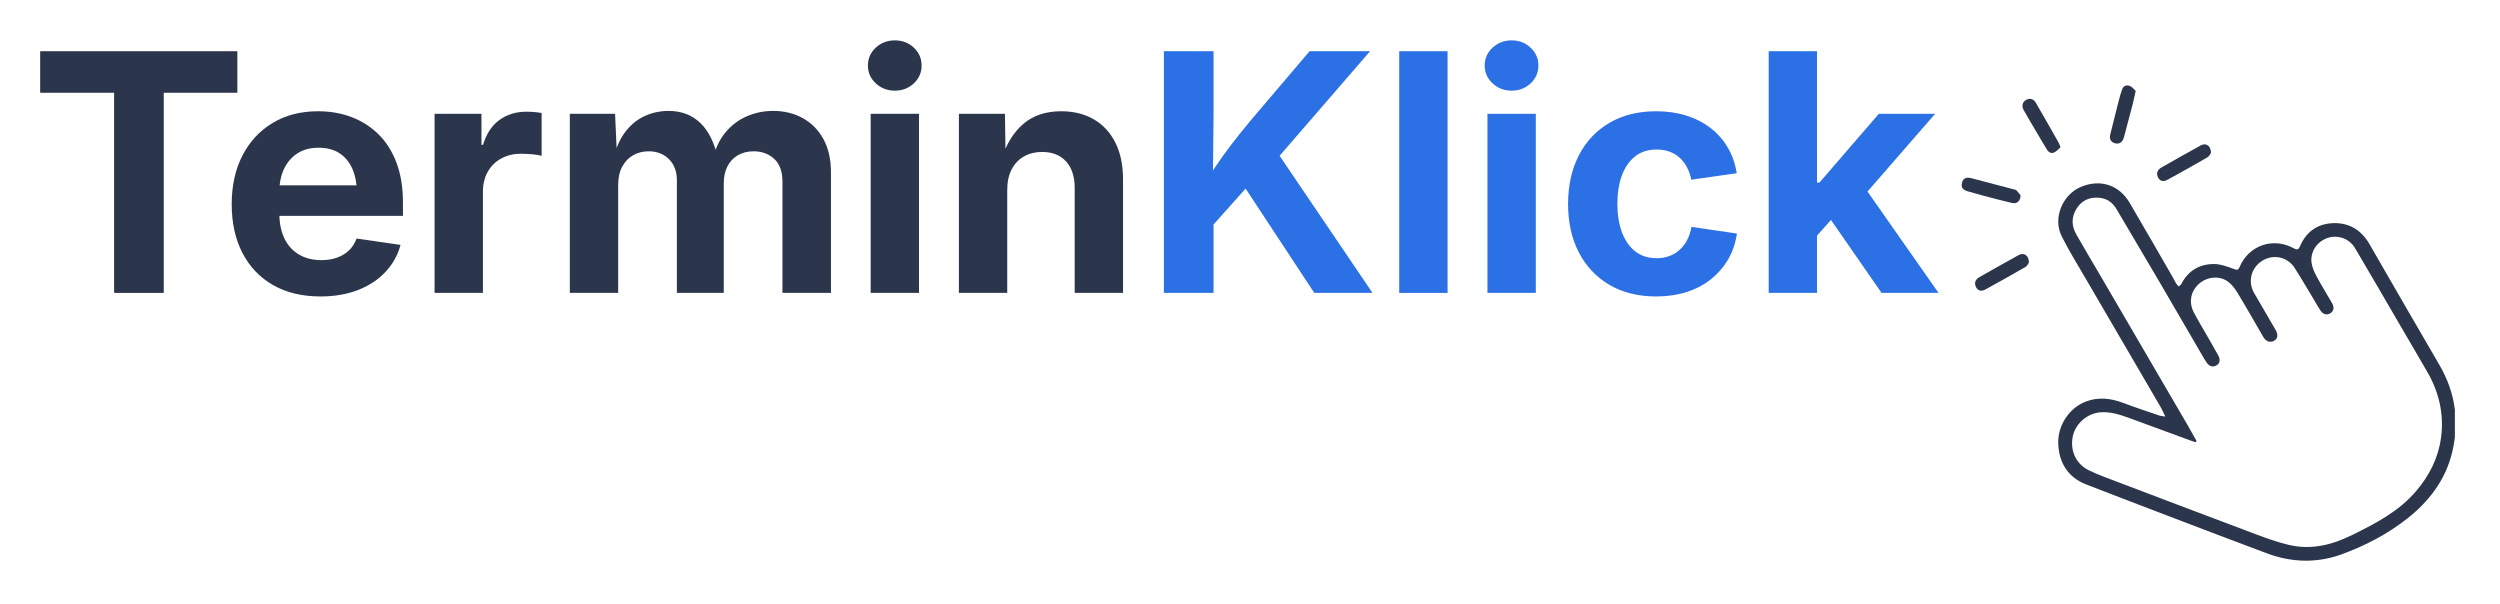
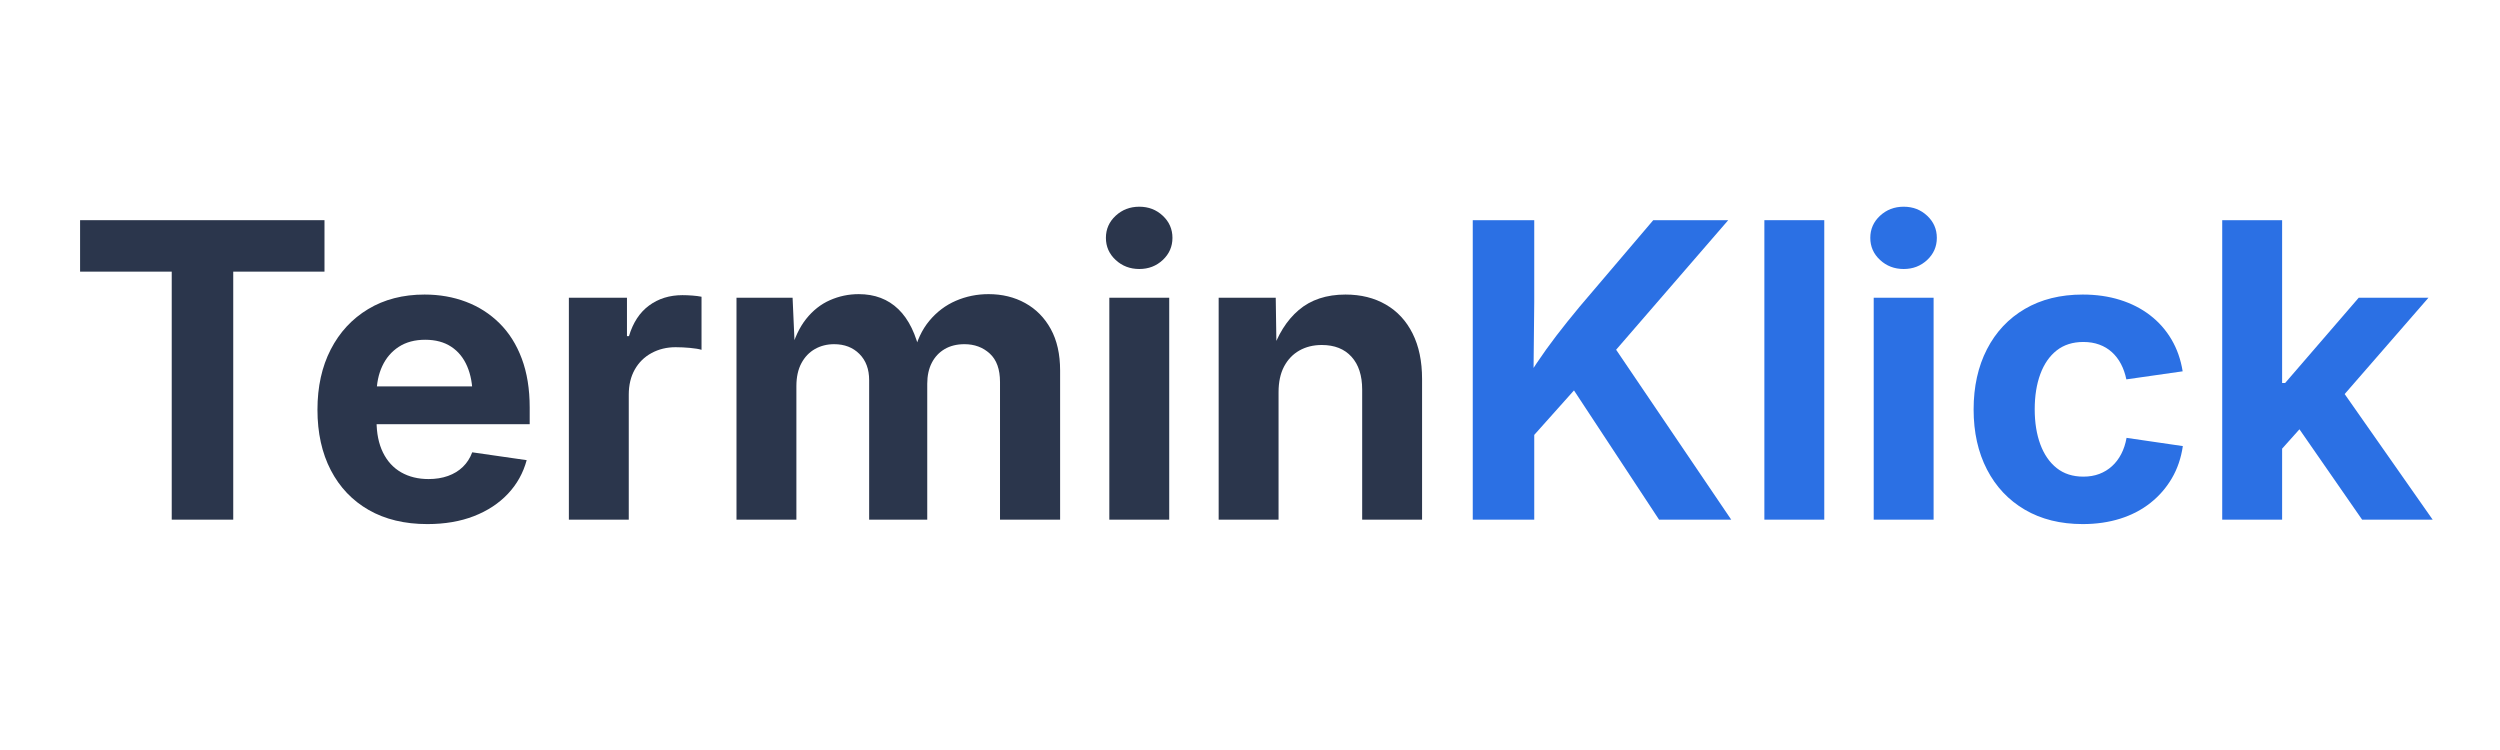
- <svg xmlns="http://www.w3.org/2000/svg" width="1263" zoomAndPan="magnify" viewBox="128 614 1263 305" height="305" preserveAspectRatio="xMidYMid meet" version="1.0">
+ <svg xmlns="http://www.w3.org/2000/svg" width="2000" zoomAndPan="magnify" viewBox="0 0 1500 450" height="600" preserveAspectRatio="xMidYMid meet" version="1.0">
  <defs>
    <g />
-     <clipPath id="7c820b95d2">
-       <path d="M 1026 106 L 1227.207 106 L 1227.207 297.359 L 1026 297.359 Z M 1026 106 " clip-rule="nonzero" />
-     </clipPath>
-     <clipPath id="bffaf55d99">
-       <path d="M 1052 57.098 L 1066 57.098 L 1066 87 L 1052 87 Z M 1052 57.098 " clip-rule="nonzero" />
-     </clipPath>
-     <clipPath id="73ec1d9fa2">
-       <path d="M 978.039 103 L 1008 103 L 1008 117 L 978.039 117 Z M 978.039 103 " clip-rule="nonzero" />
-     </clipPath>
-     <clipPath id="4021a466ca">
-       <rect x="0" width="1228" y="0" height="298" />
+     <clipPath id="70b4c3e838">
+       <rect x="0" width="1427" y="0" height="299" />
    </clipPath>
  </defs>
-   <g transform="matrix(1, 0, 0, 1, 141, 600)">
-     <g clip-path="url(#4021a466ca)">
+   <g transform="matrix(1, 0, 0, 1, 37, 74)">
+     <g clip-path="url(#70b4c3e838)">
      <g fill="#2b364c" fill-opacity="1">
-         <g transform="translate(1.714413, 161.9706)">
+         <g transform="translate(2.848125, 237.7936)">
          <g>
-             <path d="M 5.578 -101.109 L 5.578 -122.094 L 105.203 -122.094 L 105.203 -101.109 L 68.016 -101.109 L 68.016 0 L 42.938 0 L 42.938 -101.109 Z M 5.578 -101.109 " />
+             <path d="M 8.203 -148.812 L 8.203 -179.688 L 154.844 -179.688 L 154.844 -148.812 L 100.094 -148.812 L 100.094 0 L 63.188 0 L 63.188 -148.812 Z M 8.203 -148.812 " />
          </g>
        </g>
      </g>
      <g fill="#2b364c" fill-opacity="1">
-         <g transform="translate(97.82066, 161.9706)">
+         <g transform="translate(144.3015, 237.7936)">
          <g>
-             <path d="M 51.047 1.797 C 41.816 1.797 33.852 -0.113 27.156 -3.938 C 20.469 -7.758 15.305 -13.164 11.672 -20.156 C 8.047 -27.145 6.234 -35.367 6.234 -44.828 C 6.234 -54.16 8.035 -62.336 11.641 -69.359 C 15.242 -76.379 20.32 -81.867 26.875 -85.828 C 33.426 -89.785 41.102 -91.766 49.906 -91.766 C 55.969 -91.766 61.594 -90.781 66.781 -88.812 C 71.969 -86.852 76.516 -83.945 80.422 -80.094 C 84.328 -76.238 87.359 -71.43 89.516 -65.672 C 91.672 -59.91 92.75 -53.258 92.75 -45.719 L 92.75 -38.922 L 15.984 -38.922 L 15.984 -54.328 L 80.875 -54.328 L 69.484 -50.312 C 69.484 -55.008 68.742 -59.078 67.266 -62.516 C 65.797 -65.961 63.625 -68.629 60.75 -70.516 C 57.883 -72.398 54.348 -73.344 50.141 -73.344 C 45.941 -73.344 42.363 -72.383 39.406 -70.469 C 36.457 -68.551 34.203 -65.926 32.641 -62.594 C 31.086 -59.27 30.312 -55.445 30.312 -51.125 L 30.312 -40.312 C 30.312 -35.227 31.188 -30.91 32.938 -27.359 C 34.688 -23.816 37.16 -21.129 40.359 -19.297 C 43.555 -17.461 47.285 -16.547 51.547 -16.547 C 54.441 -16.547 57.078 -16.969 59.453 -17.812 C 61.828 -18.664 63.848 -19.895 65.516 -21.5 C 67.18 -23.113 68.453 -25.098 69.328 -27.453 L 91.531 -24.25 C 90.102 -19.008 87.547 -14.438 83.859 -10.531 C 80.172 -6.625 75.555 -3.594 70.016 -1.438 C 64.473 0.715 58.148 1.797 51.047 1.797 Z M 51.047 1.797 " />
+             <path d="M 75.125 2.656 C 61.539 2.656 49.82 -0.156 39.969 -5.781 C 30.125 -11.414 22.531 -19.379 17.188 -29.672 C 11.844 -39.961 9.172 -52.062 9.172 -65.969 C 9.172 -79.719 11.82 -91.754 17.125 -102.078 C 22.426 -112.41 29.898 -120.488 39.547 -126.312 C 49.203 -132.145 60.5 -135.062 73.438 -135.062 C 82.363 -135.062 90.645 -133.613 98.281 -130.719 C 105.926 -127.832 112.617 -123.551 118.359 -117.875 C 124.109 -112.207 128.57 -105.133 131.75 -96.656 C 134.926 -88.176 136.516 -78.391 136.516 -67.297 L 136.516 -57.281 L 23.516 -57.281 L 23.516 -79.953 L 119.031 -79.953 L 102.266 -74.047 C 102.266 -80.961 101.176 -86.953 99 -92.016 C 96.832 -97.078 93.641 -100.992 89.422 -103.766 C 85.203 -106.547 80 -107.938 73.812 -107.938 C 67.613 -107.938 62.344 -106.531 58 -103.719 C 53.664 -100.906 50.352 -97.047 48.062 -92.141 C 45.77 -87.234 44.625 -81.602 44.625 -75.25 L 44.625 -59.328 C 44.625 -51.859 45.91 -45.508 48.484 -40.281 C 51.055 -35.051 54.691 -31.086 59.391 -28.391 C 64.098 -25.703 69.586 -24.359 75.859 -24.359 C 80.117 -24.359 83.992 -24.977 87.484 -26.219 C 90.984 -27.469 93.957 -29.281 96.406 -31.656 C 98.863 -34.031 100.738 -36.945 102.031 -40.406 L 134.703 -35.703 C 132.617 -27.984 128.863 -21.25 123.438 -15.5 C 118.008 -9.75 111.211 -5.285 103.047 -2.109 C 94.891 1.066 85.582 2.656 75.125 2.656 Z M 75.125 2.656 " />
          </g>
        </g>
      </g>
      <g fill="#2b364c" fill-opacity="1">
-         <g transform="translate(196.4674, 161.9706)">
+         <g transform="translate(289.4941, 237.7936)">
          <g>
-             <path d="M 10.078 0 L 10.078 -90.469 L 33.766 -90.469 L 33.766 -74.812 L 34.578 -74.812 C 36.211 -80.332 38.941 -84.5 42.766 -87.312 C 46.598 -90.125 51.133 -91.531 56.375 -91.531 C 57.688 -91.531 59.051 -91.473 60.469 -91.359 C 61.895 -91.254 63.125 -91.094 64.156 -90.875 L 64.156 -69.234 C 63.125 -69.566 61.582 -69.828 59.531 -70.016 C 57.477 -70.203 55.5 -70.297 53.594 -70.297 C 49.988 -70.297 46.723 -69.504 43.797 -67.922 C 40.867 -66.336 38.586 -64.098 36.953 -61.203 C 35.316 -58.305 34.5 -54.895 34.5 -50.969 L 34.5 0 Z M 10.078 0 " />
+             <path d="M 14.828 0 L 14.828 -133.141 L 49.688 -133.141 L 49.688 -110.109 L 50.891 -110.109 C 53.305 -118.223 57.328 -124.348 62.953 -128.484 C 68.578 -132.629 75.25 -134.703 82.969 -134.703 C 84.895 -134.703 86.906 -134.617 89 -134.453 C 91.094 -134.297 92.898 -134.062 94.422 -133.75 L 94.422 -101.906 C 92.898 -102.383 90.629 -102.766 87.609 -103.047 C 84.598 -103.328 81.688 -103.469 78.875 -103.469 C 73.562 -103.469 68.754 -102.301 64.453 -99.969 C 60.148 -97.645 56.789 -94.348 54.375 -90.078 C 51.969 -85.816 50.766 -80.797 50.766 -75.016 L 50.766 0 Z M 14.828 0 " />
          </g>
        </g>
      </g>
      <g fill="#2b364c" fill-opacity="1">
-         <g transform="translate(264.7993, 161.9706)">
+         <g transform="translate(390.0678, 237.7936)">
          <g>
-             <path d="M 10.078 0 L 10.078 -90.469 L 32.938 -90.469 L 33.922 -68.422 L 32.203 -68.422 C 33.617 -73.879 35.707 -78.344 38.469 -81.812 C 41.227 -85.281 44.461 -87.832 48.172 -89.469 C 51.891 -91.113 55.797 -91.938 59.891 -91.938 C 66.453 -91.938 71.848 -89.883 76.078 -85.781 C 80.316 -81.688 83.305 -75.516 85.047 -67.266 L 82.266 -67.266 C 83.523 -72.836 85.672 -77.441 88.703 -81.078 C 91.734 -84.711 95.336 -87.43 99.516 -89.234 C 103.691 -91.035 108.129 -91.938 112.828 -91.938 C 118.398 -91.938 123.383 -90.719 127.781 -88.281 C 132.176 -85.852 135.645 -82.332 138.188 -77.719 C 140.727 -73.102 142 -67.461 142 -60.797 L 142 0 L 117.5 0 L 117.5 -56.125 C 117.5 -61.312 116.102 -65.176 113.312 -67.719 C 110.531 -70.258 107.094 -71.531 103 -71.531 C 99.883 -71.531 97.191 -70.859 94.922 -69.516 C 92.66 -68.18 90.914 -66.312 89.688 -63.906 C 88.457 -61.508 87.844 -58.672 87.844 -55.391 L 87.844 0 L 64.156 0 L 64.156 -56.859 C 64.156 -61.336 62.828 -64.898 60.172 -67.547 C 57.523 -70.203 54.102 -71.531 49.906 -71.531 C 47.008 -71.531 44.398 -70.875 42.078 -69.562 C 39.754 -68.25 37.91 -66.32 36.547 -63.781 C 35.18 -61.25 34.5 -58.125 34.5 -54.406 L 34.5 0 Z M 10.078 0 " />
+             <path d="M 14.828 0 L 14.828 -133.141 L 48.484 -133.141 L 49.922 -100.703 L 47.391 -100.703 C 49.484 -108.742 52.555 -115.316 56.609 -120.422 C 60.672 -125.523 65.438 -129.281 70.906 -131.688 C 76.375 -134.102 82.125 -135.312 88.156 -135.312 C 97.801 -135.312 105.738 -132.297 111.969 -126.266 C 118.207 -120.234 122.613 -111.148 125.188 -99.016 L 121.078 -99.016 C 122.93 -107.211 126.086 -113.984 130.547 -119.328 C 135.004 -124.672 140.305 -128.672 146.453 -131.328 C 152.609 -133.984 159.145 -135.312 166.062 -135.312 C 174.258 -135.312 181.594 -133.52 188.062 -129.938 C 194.539 -126.363 199.648 -121.18 203.391 -114.391 C 207.129 -107.598 209 -99.297 209 -89.484 L 209 0 L 172.938 0 L 172.938 -82.609 C 172.938 -90.242 170.883 -95.93 166.781 -99.672 C 162.688 -103.41 157.625 -105.281 151.594 -105.281 C 147.008 -105.281 143.047 -104.297 139.703 -102.328 C 136.367 -100.359 133.797 -97.602 131.984 -94.062 C 130.18 -90.531 129.281 -86.352 129.281 -81.531 L 129.281 0 L 94.422 0 L 94.422 -83.688 C 94.422 -90.281 92.473 -95.523 88.578 -99.422 C 84.68 -103.328 79.633 -105.281 73.438 -105.281 C 69.176 -105.281 65.336 -104.316 61.922 -102.391 C 58.504 -100.461 55.789 -97.629 53.781 -93.891 C 51.77 -90.148 50.766 -85.547 50.766 -80.078 L 50.766 0 Z M 14.828 0 " />
          </g>
        </g>
      </g>
      <g fill="#2b364c" fill-opacity="1">
-         <g transform="translate(416.7841, 161.9706)">
+         <g transform="translate(613.7657, 237.7936)">
          <g>
-             <path d="M 10.078 0 L 10.078 -90.469 L 34.5 -90.469 L 34.5 0 Z M 22.297 -102.172 C 18.523 -102.172 15.312 -103.398 12.656 -105.859 C 10.008 -108.316 8.688 -111.32 8.688 -114.875 C 8.688 -118.426 10.008 -121.43 12.656 -123.891 C 15.312 -126.348 18.523 -127.578 22.297 -127.578 C 26.055 -127.578 29.25 -126.348 31.875 -123.891 C 34.5 -121.43 35.812 -118.426 35.812 -114.875 C 35.812 -111.32 34.5 -108.316 31.875 -105.859 C 29.25 -103.398 26.055 -102.172 22.297 -102.172 Z M 22.297 -102.172 " />
+             <path d="M 14.828 0 L 14.828 -133.141 L 50.766 -133.141 L 50.766 0 Z M 32.812 -150.391 C 27.258 -150.391 22.531 -152.195 18.625 -155.812 C 14.727 -159.426 12.781 -163.848 12.781 -169.078 C 12.781 -174.305 14.727 -178.727 18.625 -182.344 C 22.531 -185.957 27.258 -187.766 32.812 -187.766 C 38.352 -187.766 43.051 -185.957 46.906 -182.344 C 50.77 -178.727 52.703 -174.305 52.703 -169.078 C 52.703 -163.848 50.77 -159.426 46.906 -155.812 C 43.051 -152.195 38.352 -150.391 32.812 -150.391 Z M 32.812 -150.391 " />
          </g>
        </g>
      </g>
      <g fill="#2b364c" fill-opacity="1">
-         <g transform="translate(461.3554, 161.9706)">
+         <g transform="translate(679.3677, 237.7936)">
          <g>
-             <path d="M 34.5 -51.953 L 34.5 0 L 10.078 0 L 10.078 -90.469 L 33.344 -90.469 L 33.672 -67.688 L 31.625 -67.688 C 34.082 -75.332 37.781 -81.254 42.719 -85.453 C 47.664 -89.66 54.02 -91.766 61.781 -91.766 C 68.062 -91.766 73.551 -90.398 78.25 -87.672 C 82.945 -84.941 86.578 -81.008 89.141 -75.875 C 91.711 -70.738 93 -64.566 93 -57.359 L 93 0 L 68.578 0 L 68.578 -53.016 C 68.578 -58.754 67.129 -63.219 64.234 -66.406 C 61.336 -69.602 57.297 -71.203 52.109 -71.203 C 48.672 -71.203 45.625 -70.453 42.969 -68.953 C 40.32 -67.453 38.25 -65.281 36.75 -62.438 C 35.25 -59.594 34.5 -56.098 34.5 -51.953 Z M 34.5 -51.953 " />
+             <path d="M 50.766 -76.453 L 50.766 0 L 14.828 0 L 14.828 -133.141 L 49.078 -133.141 L 49.562 -99.609 L 46.547 -99.609 C 50.172 -110.867 55.617 -119.594 62.891 -125.781 C 70.172 -131.969 79.52 -135.062 90.938 -135.062 C 100.176 -135.062 108.254 -133.051 115.172 -129.031 C 122.086 -125.02 127.43 -119.234 131.203 -111.672 C 134.984 -104.117 136.875 -95.035 136.875 -84.422 L 136.875 0 L 100.938 0 L 100.938 -78.031 C 100.938 -86.469 98.805 -93.035 94.547 -97.734 C 90.285 -102.441 84.336 -104.797 76.703 -104.797 C 71.641 -104.797 67.156 -103.691 63.25 -101.484 C 59.352 -99.273 56.297 -96.078 54.078 -91.891 C 51.867 -87.711 50.766 -82.566 50.766 -76.453 Z M 50.766 -76.453 " />
          </g>
        </g>
      </g>
      <g fill="#2b70e4" fill-opacity="1">
-         <g transform="translate(564.4406, 161.9706)">
+         <g transform="translate(831.0929, 237.7936)">
          <g>
-             <path d="M 29 -27.125 L 29 -51.781 C 31.57 -56.039 34.113 -60.039 36.625 -63.781 C 39.133 -67.531 41.812 -71.258 44.656 -74.969 C 47.5 -78.688 50.695 -82.676 54.25 -86.938 L 84.156 -122.094 L 114.719 -122.094 L 63.172 -62.516 L 61.125 -63.094 Z M 10.562 0 L 10.562 -122.094 L 35.641 -122.094 L 35.641 -88.656 L 35.312 -57.609 L 35.641 -45.391 L 35.641 0 Z M 86.531 0 L 50.234 -55.141 L 65.875 -73.906 L 115.938 0 Z M 86.531 0 " />
+             <path d="M 42.688 -39.922 L 42.688 -76.219 C 46.469 -82.488 50.207 -88.375 53.906 -93.875 C 57.602 -99.383 61.539 -104.875 65.719 -110.344 C 69.906 -115.812 74.609 -121.68 79.828 -127.953 L 123.859 -179.688 L 168.844 -179.688 L 92.984 -92.016 L 89.969 -92.859 Z M 15.562 0 L 15.562 -179.688 L 52.453 -179.688 L 52.453 -130.484 L 51.984 -84.781 L 52.453 -66.812 L 52.453 0 Z M 127.344 0 L 73.922 -81.156 L 96.953 -108.781 L 170.641 0 Z M 127.344 0 " />
          </g>
        </g>
      </g>
      <g fill="#2b70e4" fill-opacity="1">
-         <g transform="translate(683.8164, 161.9706)">
+         <g transform="translate(1006.795, 237.7936)">
          <g>
-             <path d="M 34.5 -122.094 L 34.5 0 L 10.078 0 L 10.078 -122.094 Z M 34.5 -122.094 " />
+             <path d="M 50.766 -179.688 L 50.766 0 L 14.828 0 L 14.828 -179.688 Z M 50.766 -179.688 " />
          </g>
        </g>
      </g>
      <g fill="#2b70e4" fill-opacity="1">
-         <g transform="translate(728.3877, 161.9706)">
+         <g transform="translate(1072.397, 237.7936)">
          <g>
-             <path d="M 10.078 0 L 10.078 -90.469 L 34.5 -90.469 L 34.5 0 Z M 22.297 -102.172 C 18.523 -102.172 15.312 -103.398 12.656 -105.859 C 10.008 -108.316 8.688 -111.32 8.688 -114.875 C 8.688 -118.426 10.008 -121.43 12.656 -123.891 C 15.312 -126.348 18.523 -127.578 22.297 -127.578 C 26.055 -127.578 29.25 -126.348 31.875 -123.891 C 34.5 -121.43 35.812 -118.426 35.812 -114.875 C 35.812 -111.32 34.5 -108.316 31.875 -105.859 C 29.25 -103.398 26.055 -102.172 22.297 -102.172 Z M 22.297 -102.172 " />
+             <path d="M 14.828 0 L 14.828 -133.141 L 50.766 -133.141 L 50.766 0 Z M 32.812 -150.391 C 27.258 -150.391 22.531 -152.195 18.625 -155.812 C 14.727 -159.426 12.781 -163.848 12.781 -169.078 C 12.781 -174.305 14.727 -178.727 18.625 -182.344 C 22.531 -185.957 27.258 -187.766 32.812 -187.766 C 38.352 -187.766 43.051 -185.957 46.906 -182.344 C 50.77 -178.727 52.703 -174.305 52.703 -169.078 C 52.703 -163.848 50.77 -159.426 46.906 -155.812 C 43.051 -152.195 38.352 -150.391 32.812 -150.391 Z M 32.812 -150.391 " />
          </g>
        </g>
      </g>
      <g fill="#2b70e4" fill-opacity="1">
-         <g transform="translate(772.959, 161.9706)">
+         <g transform="translate(1137.999, 237.7936)">
          <g>
-             <path d="M 50.719 1.797 C 41.656 1.797 33.789 -0.156 27.125 -4.062 C 20.457 -7.969 15.305 -13.426 11.672 -20.438 C 8.047 -27.457 6.234 -35.613 6.234 -44.906 C 6.234 -54.25 8.047 -62.441 11.672 -69.484 C 15.305 -76.535 20.457 -82.008 27.125 -85.906 C 33.789 -89.812 41.656 -91.766 50.719 -91.766 C 56.238 -91.766 61.305 -91.039 65.922 -89.594 C 70.535 -88.145 74.617 -86.055 78.172 -83.328 C 81.723 -80.598 84.629 -77.305 86.891 -73.453 C 89.16 -69.609 90.676 -65.281 91.438 -60.469 L 68.5 -57.188 C 68.008 -59.539 67.27 -61.645 66.281 -63.5 C 65.301 -65.363 64.07 -66.961 62.594 -68.297 C 61.125 -69.629 59.422 -70.648 57.484 -71.359 C 55.547 -72.078 53.375 -72.438 50.969 -72.438 C 46.656 -72.438 43.035 -71.285 40.109 -68.984 C 37.18 -66.691 34.953 -63.484 33.422 -59.359 C 31.898 -55.234 31.141 -50.441 31.141 -44.984 C 31.141 -39.578 31.898 -34.812 33.422 -30.688 C 34.953 -26.562 37.18 -23.336 40.109 -21.016 C 43.035 -18.691 46.656 -17.531 50.969 -17.531 C 53.375 -17.531 55.547 -17.898 57.484 -18.641 C 59.422 -19.379 61.141 -20.43 62.641 -21.797 C 64.141 -23.16 65.395 -24.812 66.406 -26.75 C 67.414 -28.688 68.141 -30.883 68.578 -33.344 L 91.531 -29.984 C 90.82 -25.129 89.332 -20.758 87.062 -16.875 C 84.789 -13 81.879 -9.656 78.328 -6.844 C 74.785 -4.031 70.676 -1.883 66 -0.406 C 61.332 1.062 56.238 1.797 50.719 1.797 Z M 50.719 1.797 " />
+             <path d="M 74.656 2.656 C 61.301 2.656 49.719 -0.219 39.906 -5.969 C 30.102 -11.719 22.531 -19.758 17.188 -30.094 C 11.844 -40.426 9.172 -52.426 9.172 -66.094 C 9.172 -79.832 11.844 -91.891 17.188 -102.266 C 22.531 -112.641 30.102 -120.695 39.906 -126.438 C 49.719 -132.188 61.301 -135.062 74.656 -135.062 C 82.77 -135.062 90.223 -133.992 97.016 -131.859 C 103.816 -129.734 109.828 -126.66 115.047 -122.641 C 120.273 -118.629 124.555 -113.785 127.891 -108.109 C 131.234 -102.441 133.469 -96.07 134.594 -89 L 100.812 -84.172 C 100.094 -87.629 99.008 -90.723 97.562 -93.453 C 96.113 -96.191 94.301 -98.547 92.125 -100.516 C 89.957 -102.484 87.445 -103.988 84.594 -105.031 C 81.738 -106.082 78.547 -106.609 75.016 -106.609 C 68.66 -106.609 63.332 -104.922 59.031 -101.547 C 54.727 -98.172 51.453 -93.445 49.203 -87.375 C 46.953 -81.301 45.828 -74.242 45.828 -66.203 C 45.828 -58.242 46.953 -51.227 49.203 -45.156 C 51.453 -39.094 54.727 -34.352 59.031 -30.938 C 63.332 -27.52 68.66 -25.812 75.016 -25.812 C 78.547 -25.812 81.738 -26.352 84.594 -27.438 C 87.445 -28.52 89.977 -30.066 92.188 -32.078 C 94.406 -34.086 96.254 -36.52 97.734 -39.375 C 99.223 -42.227 100.289 -45.461 100.938 -49.078 L 134.703 -44.141 C 133.66 -36.984 131.469 -30.551 128.125 -24.844 C 124.789 -19.133 120.508 -14.207 115.281 -10.062 C 110.062 -5.926 104.016 -2.77 97.141 -0.594 C 90.266 1.57 82.77 2.656 74.656 2.656 Z M 74.656 2.656 " />
          </g>
        </g>
      </g>
      <g fill="#2b70e4" fill-opacity="1">
-         <g transform="translate(870.4587, 161.9706)">
+         <g transform="translate(1281.504, 237.7936)">
          <g>
-             <path d="M 32.203 -26.391 L 32.203 -55.719 L 35.719 -55.719 L 65.719 -90.469 L 94.156 -90.469 L 54.656 -45.062 L 48.922 -45.062 Z M 10.078 0 L 10.078 -122.094 L 34.5 -122.094 L 34.5 0 Z M 67.109 0 L 39.656 -39.578 L 55.969 -56.953 L 95.875 0 Z M 67.109 0 " />
+             <path d="M 47.391 -38.828 L 47.391 -82 L 52.578 -82 L 96.719 -133.141 L 138.562 -133.141 L 80.438 -66.328 L 72 -66.328 Z M 14.828 0 L 14.828 -179.688 L 50.766 -179.688 L 50.766 0 Z M 98.766 0 L 58.375 -58.25 L 82.375 -83.812 L 141.094 0 Z M 98.766 0 " />
          </g>
        </g>
      </g>
-       <g clip-path="url(#7c820b95d2)">
-         <path fill="#2b364c" d="M 1219.477 198.512 C 1207.652 178.156 1195.805 157.812 1184.094 137.387 C 1180.008 130.266 1173.891 126.516 1165.883 126.73 C 1158.027 126.941 1152.133 130.91 1149 138.348 C 1148.273 140.07 1147.598 140.41 1145.766 139.41 C 1135.328 133.715 1123.086 137.957 1118.461 148.832 C 1117.676 150.684 1117.031 150.406 1115.43 149.84 C 1112.266 148.715 1108.926 147.414 1105.648 147.387 C 1098.281 147.336 1092.551 150.664 1089.059 157.367 C 1088.777 157.91 1088.168 158.285 1087.715 158.742 C 1087.285 158.266 1086.777 157.844 1086.449 157.309 C 1085.828 156.297 1085.344 155.207 1084.75 154.18 C 1077.477 141.602 1070.266 128.984 1062.898 116.461 C 1057.562 107.387 1048.16 104.363 1038.418 108.352 C 1028.973 112.223 1023.984 124.188 1028.543 133.316 C 1032.297 140.828 1036.762 147.988 1040.992 155.258 C 1053.566 176.852 1066.188 198.422 1078.766 220.012 C 1079.465 221.211 1079.98 222.52 1080.895 224.438 C 1079.352 224.195 1078.668 224.184 1078.051 223.973 C 1071.934 221.875 1065.777 219.879 1059.734 217.586 C 1053.434 215.195 1047.121 214.422 1040.73 216.879 C 1032.355 220.098 1026.664 228.848 1026.82 237.621 C 1026.992 247.656 1031.77 255.168 1040.82 258.688 C 1054.738 264.094 1068.684 269.434 1082.637 274.754 C 1099.215 281.074 1115.785 287.422 1132.414 293.609 C 1144.789 298.211 1157.477 298.559 1169.836 294.098 C 1181.816 289.773 1193.121 283.855 1203.188 275.93 C 1214.262 267.215 1222.469 256.398 1225.816 242.566 C 1229.551 227.137 1227.52 212.363 1219.477 198.512 Z M 1220.18 235.312 C 1218.777 245.477 1214.281 254.301 1207.555 262.188 C 1198.812 272.43 1187.25 278.352 1175.535 284.176 C 1165.324 289.254 1154.672 291.988 1143.305 289.273 C 1137.77 287.949 1132.344 286.043 1127.004 284.039 C 1101.27 274.383 1075.574 264.613 1049.883 254.855 C 1047.254 253.855 1044.652 252.758 1042.137 251.516 C 1035.75 248.355 1032.645 241.504 1034.211 234.309 C 1035.613 227.883 1041.609 222.762 1048.191 222.293 C 1053.289 221.934 1057.992 223.473 1062.66 225.172 C 1072.844 228.879 1083.012 232.645 1093.188 236.383 C 1094.191 236.754 1095.207 237.082 1096.219 237.434 C 1096.383 237.227 1096.551 237.02 1096.715 236.812 C 1095.188 234.098 1093.691 231.363 1092.121 228.668 C 1077.422 203.461 1062.711 178.254 1048 153.055 C 1043.965 146.141 1039.832 139.289 1035.891 132.324 C 1033.5 128.094 1033.41 123.719 1036.031 119.473 C 1038.617 115.281 1042.484 113.543 1047.312 113.891 C 1051.375 114.18 1054.293 116.281 1056.34 119.766 C 1063.742 132.375 1071.223 144.941 1078.617 157.559 C 1085.926 170.035 1093.168 182.551 1100.441 195.047 C 1100.828 195.711 1101.242 196.355 1101.672 196.988 C 1102.91 198.82 1104.477 199.766 1106.672 198.637 C 1108.496 197.695 1108.887 195.867 1107.633 193.539 C 1105.898 190.316 1104.027 187.168 1102.215 183.988 C 1099.898 179.922 1097.457 175.922 1095.297 171.777 C 1092.629 166.656 1093.75 161.105 1097.926 157.379 C 1101.879 153.852 1108.047 153.098 1112.402 156.156 C 1114.473 157.609 1116.137 159.879 1117.477 162.082 C 1121.891 169.352 1126.07 176.762 1130.344 184.117 C 1131.75 186.543 1133.785 187.293 1135.852 186.156 C 1137.652 185.164 1138.07 183.199 1136.723 180.84 C 1133.133 174.562 1129.43 168.348 1125.809 162.09 C 1122.465 156.312 1124.215 149.309 1129.828 145.773 C 1135.418 142.258 1142.637 143.691 1146.262 149.375 C 1150.426 155.898 1154.285 162.617 1158.277 169.25 C 1158.586 169.758 1158.887 170.277 1159.219 170.77 C 1160.594 172.816 1162.422 173.379 1164.203 172.32 C 1165.996 171.25 1166.441 169.41 1165.188 167.199 C 1162.586 162.609 1159.746 158.145 1157.262 153.492 C 1156.086 151.293 1154.996 148.828 1154.754 146.395 C 1154.191 140.781 1157.879 135.766 1163.18 134.129 C 1168.23 132.57 1173.906 134.551 1176.734 139.316 C 1184.297 152.043 1191.688 164.875 1199.148 177.664 C 1203.906 185.82 1208.703 193.957 1213.414 202.145 C 1219.336 212.445 1221.797 223.562 1220.18 235.312 Z M 1220.18 235.312 " fill-opacity="1" fill-rule="nonzero" />
-       </g>
-       <path fill="#2b364c" d="M 1027.082 86.18 C 1023.238 79.402 1019.422 72.605 1015.484 65.879 C 1014.43 64.082 1012.719 63.363 1010.668 64.434 C 1008.848 65.383 1008.164 67.418 1009.266 69.43 C 1011.426 73.363 1013.77 77.199 1016.047 81.07 C 1017.719 83.914 1019.367 86.773 1021.113 89.574 C 1022.004 91.004 1023.383 91.82 1025.016 90.898 C 1026.152 90.258 1027.055 89.199 1027.977 88.398 C 1027.523 87.254 1027.367 86.68 1027.082 86.18 Z M 1027.082 86.18 " fill-opacity="1" fill-rule="nonzero" />
-       <g clip-path="url(#bffaf55d99)">
-         <path fill="#2b364c" d="M 1055.25 86.301 C 1057.586 87.086 1059.32 85.957 1060.062 83.176 C 1061.492 77.844 1062.918 72.512 1064.301 67.172 C 1064.852 65.031 1065.293 62.863 1065.957 59.953 C 1065.191 59.254 1064.312 57.996 1063.109 57.469 C 1061.496 56.754 1059.805 57.234 1059.117 59.102 C 1058.391 61.09 1057.832 63.148 1057.305 65.199 C 1055.887 70.719 1054.516 76.25 1053.141 81.777 C 1052.629 83.836 1052.984 85.539 1055.25 86.301 Z M 1055.25 86.301 " fill-opacity="1" fill-rule="nonzero" />
-       </g>
-       <g clip-path="url(#73ec1d9fa2)">
-         <path fill="#2b364c" d="M 1003.555 116.566 C 1005.883 117.109 1007.785 115.582 1007.789 112.656 C 1007.371 112.141 1006.602 111.117 1005.734 110.176 C 1005.477 109.898 1004.969 109.82 1004.559 109.711 C 997.375 107.809 990.195 105.887 983 104.039 C 980.203 103.32 978.766 104.098 978.199 106.383 C 977.633 108.676 978.566 109.965 981.262 110.699 C 983.977 111.438 986.672 112.262 989.395 112.977 C 994.102 114.215 998.812 115.457 1003.555 116.566 Z M 1003.555 116.566 " fill-opacity="1" fill-rule="nonzero" />
-       </g>
-       <path fill="#2b364c" d="M 1006.891 142.828 C 1000.199 146.516 993.547 150.273 986.91 154.055 C 984.852 155.227 984.316 157.086 985.277 159.016 C 986.195 160.852 987.852 161.418 990.039 160.227 C 996.828 156.527 1003.566 152.742 1010.254 148.867 C 1011.152 148.348 1011.652 147.133 1011.992 146.684 C 1012.109 143.082 1009.5 141.395 1006.891 142.828 Z M 1006.891 142.828 " fill-opacity="1" fill-rule="nonzero" />
-       <path fill="#2b364c" d="M 1082 104.832 C 1088.789 101.133 1095.527 97.348 1102.215 93.477 C 1103.117 92.953 1103.613 91.738 1103.957 91.293 C 1104.074 87.688 1101.461 86 1098.852 87.438 C 1092.16 91.121 1085.508 94.879 1078.871 98.66 C 1076.812 99.836 1076.277 101.695 1077.238 103.625 C 1078.156 105.461 1079.812 106.023 1082 104.832 Z M 1082 104.832 " fill-opacity="1" fill-rule="nonzero" />
    </g>
  </g>
</svg>
